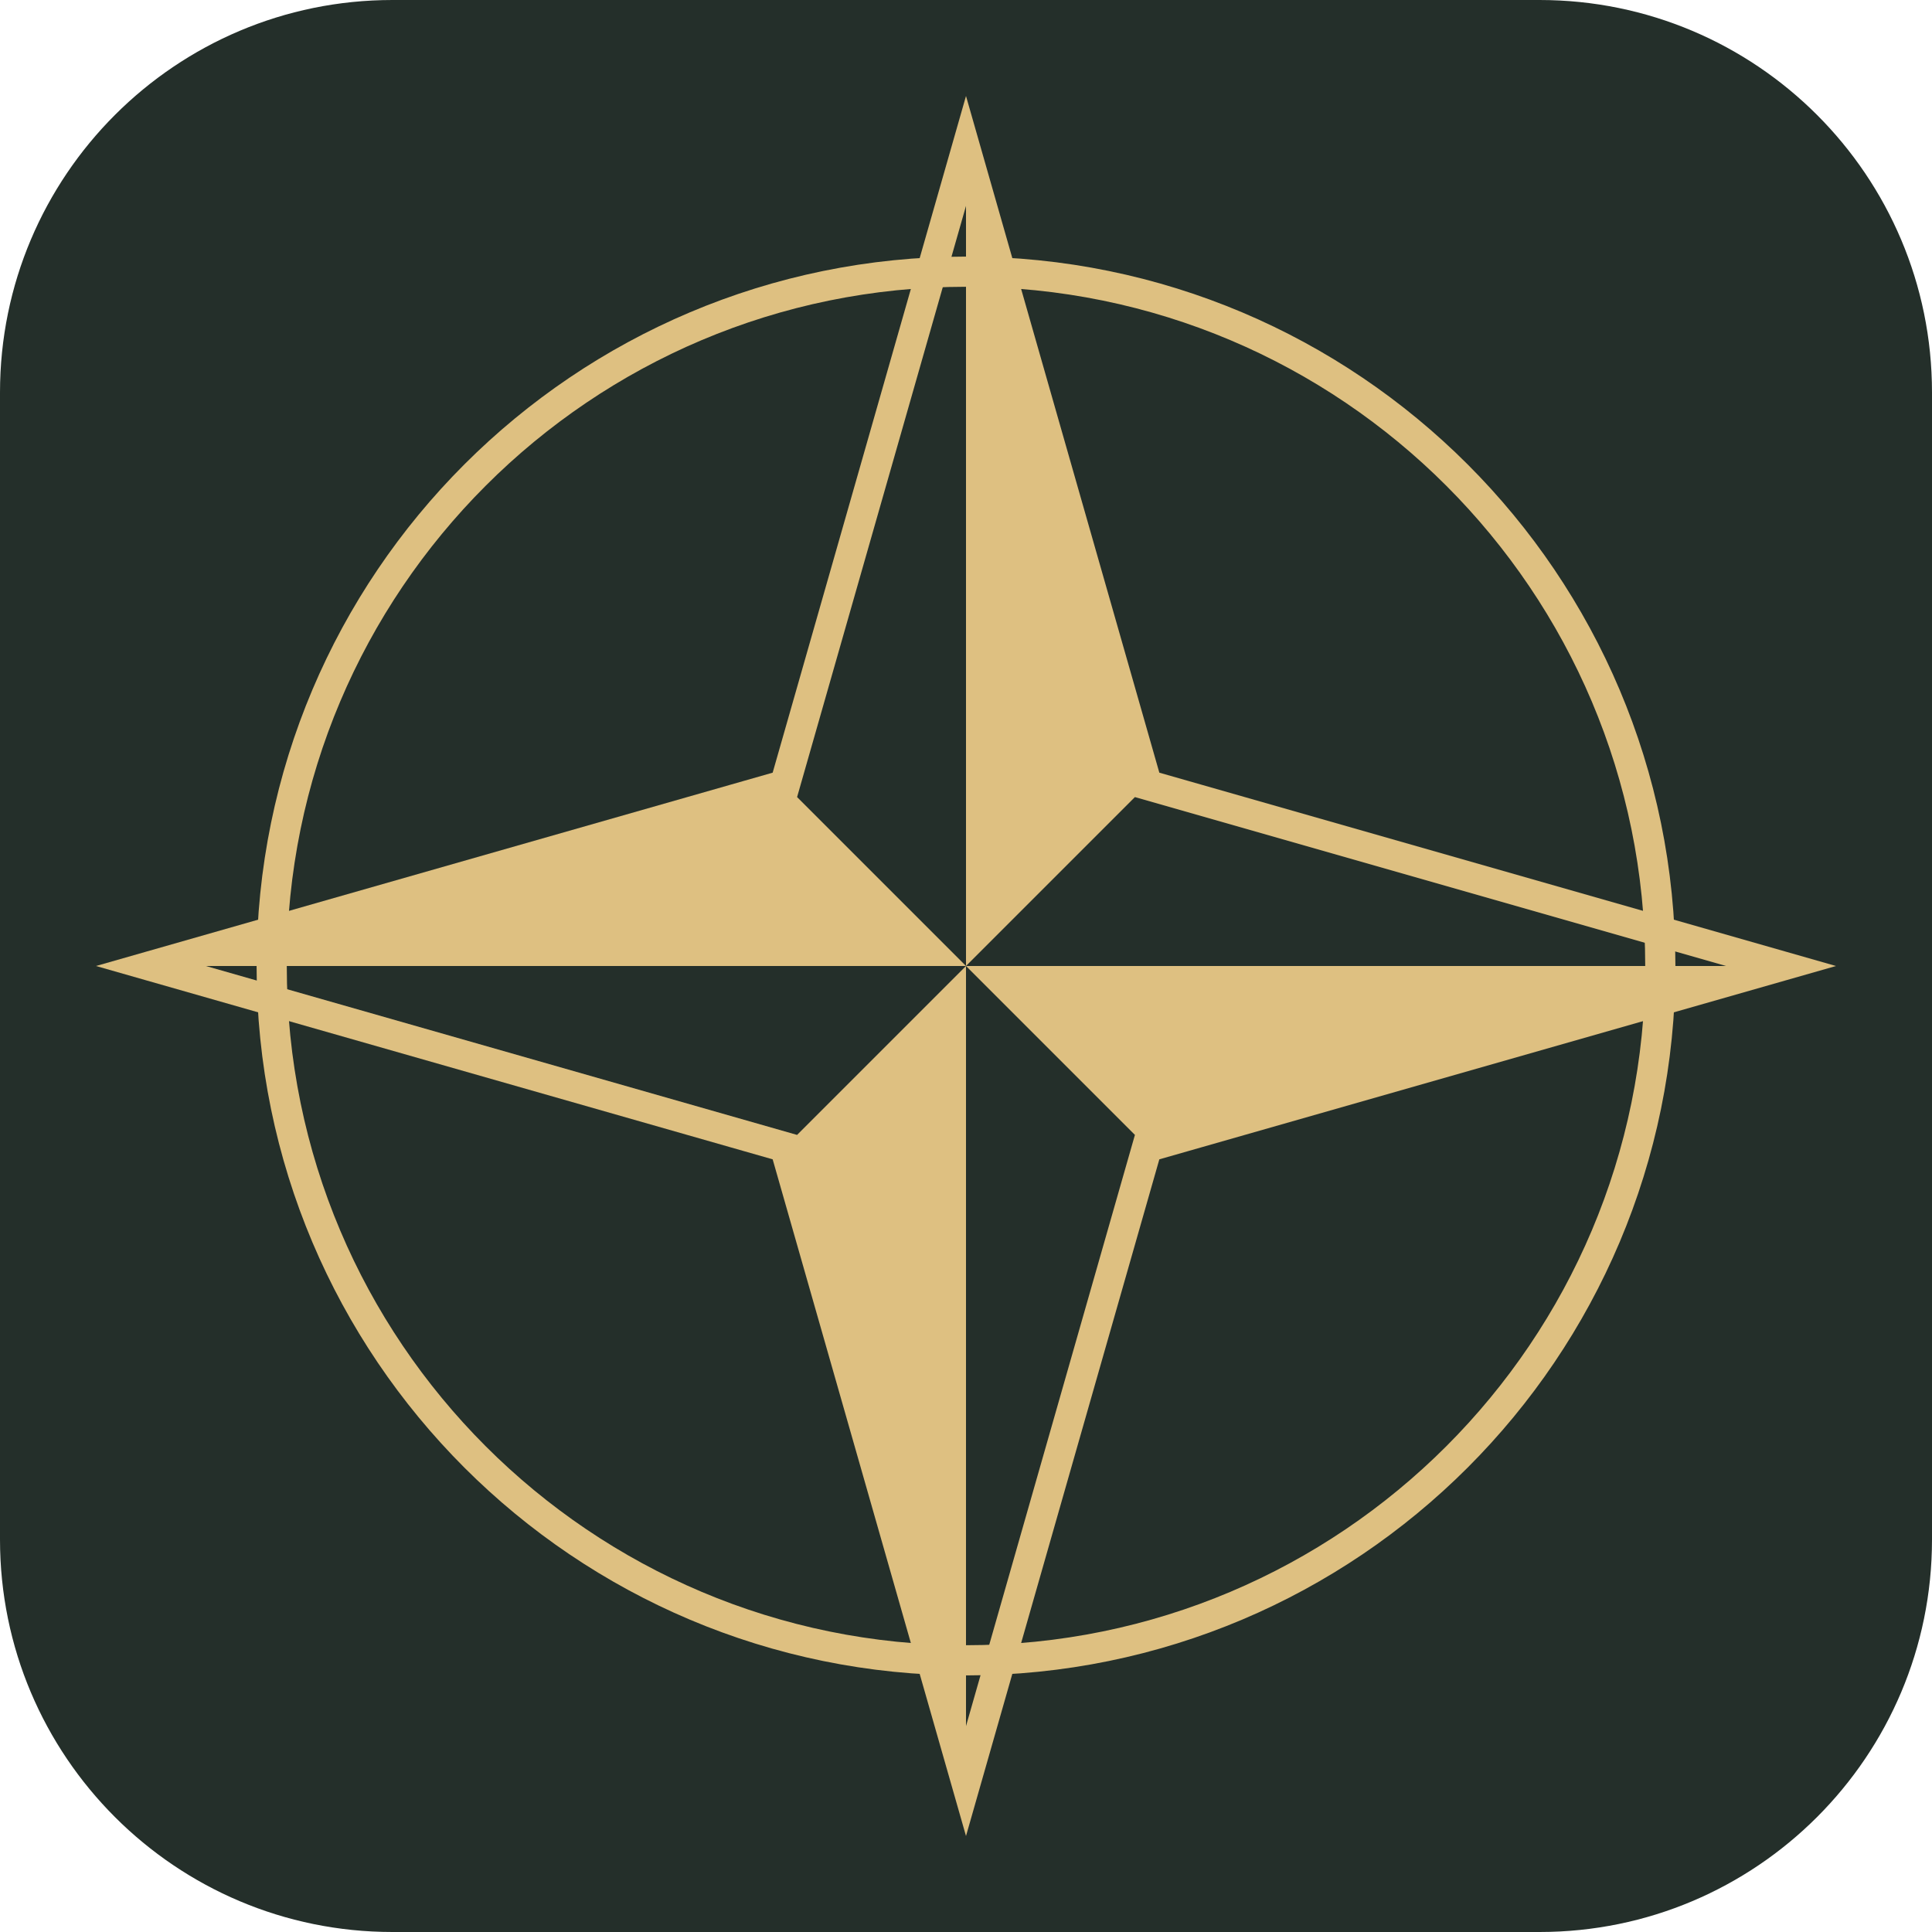
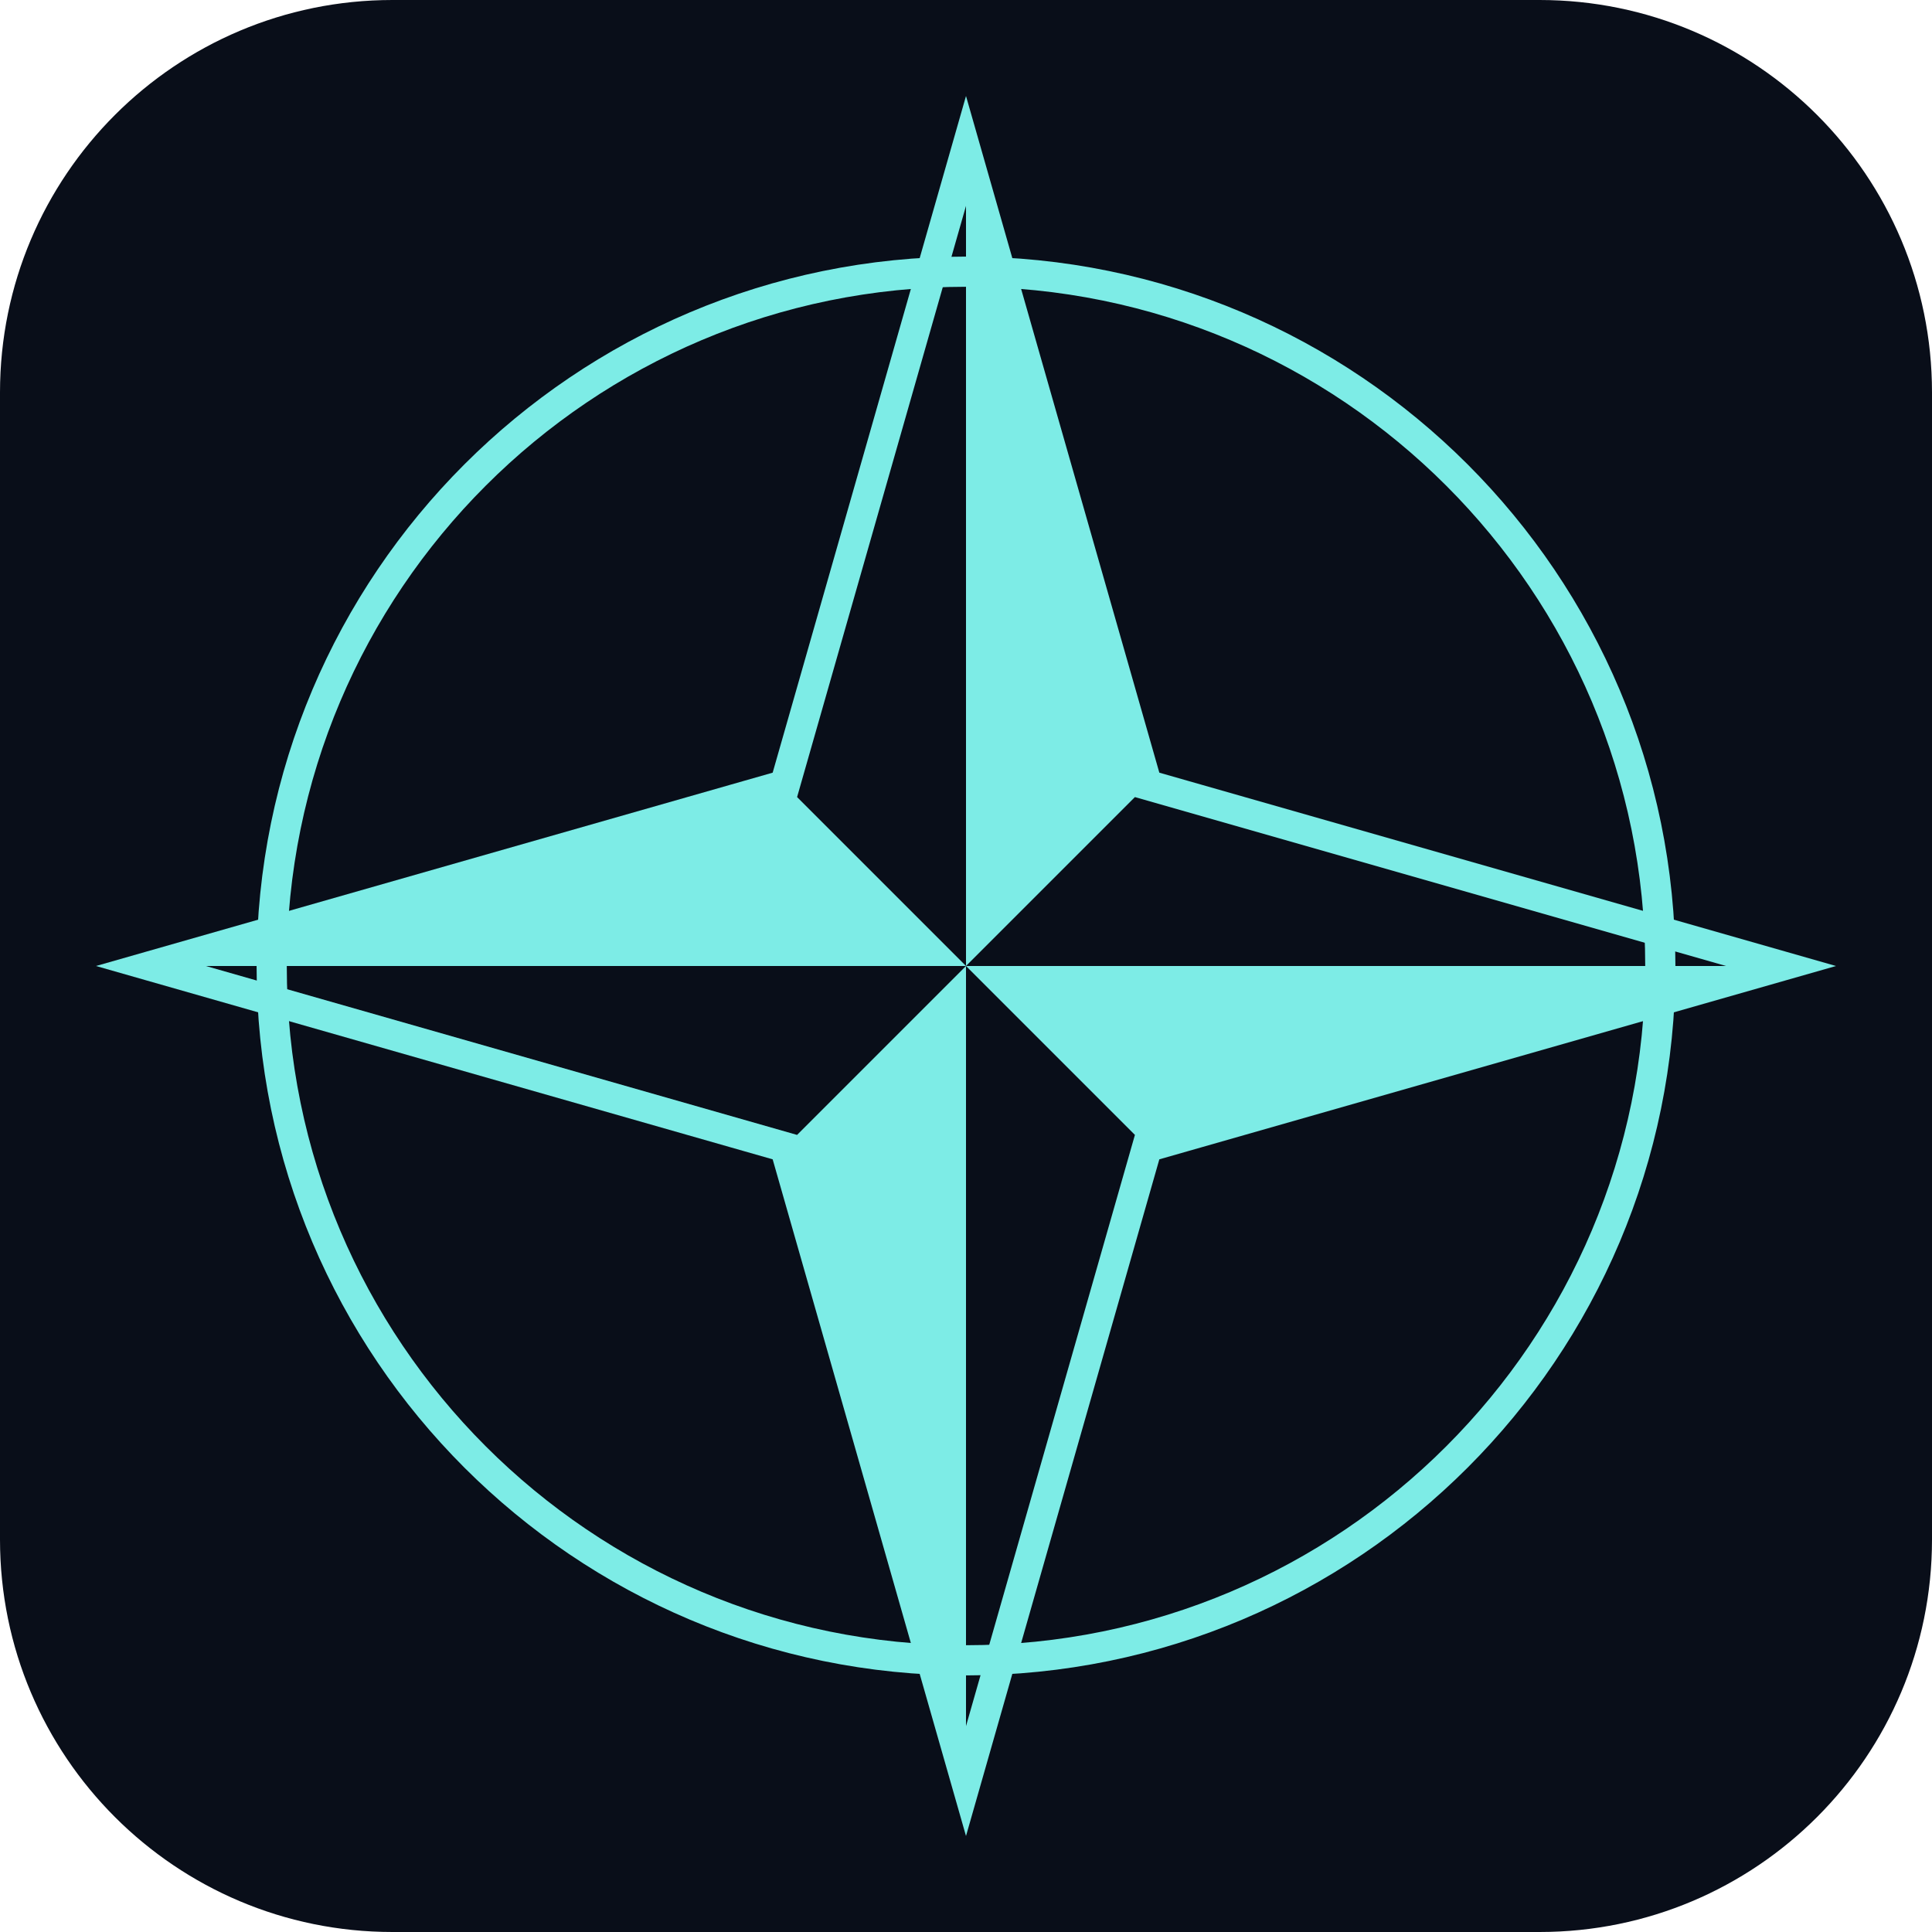
<svg xmlns="http://www.w3.org/2000/svg" viewBox="0 0 64 64">
-   <rect width="64" height="64" rx="13" fill="#242f2a" />
-   <circle cx="32" cy="32" r="23" fill="none" stroke="#dec081" />
-   <path d="M32 5 38 26 59 32 38 38 32 59 26 38 5 32 26 26Z" fill="none" stroke="#dec081" />
-   <path d="M32 5V32L38 26ZM59 32H32L38 38ZM32 59V32L26 38ZM5 32H32L26 26Z" fill="#dec081" />
+   <rect width="64" height="64" rx="13" fill="#090e19" />
+   <circle cx="32" cy="32" r="23" fill="none" stroke="#7dece6" />
+   <path d="M32 5 38 26 59 32 38 38 32 59 26 38 5 32 26 26Z" fill="none" stroke="#7dece6" />
+   <path d="M32 5V32L38 26ZM59 32H32L38 38ZM32 59V32L26 38ZM5 32H32L26 26Z" fill="#7dece6" />
</svg>
